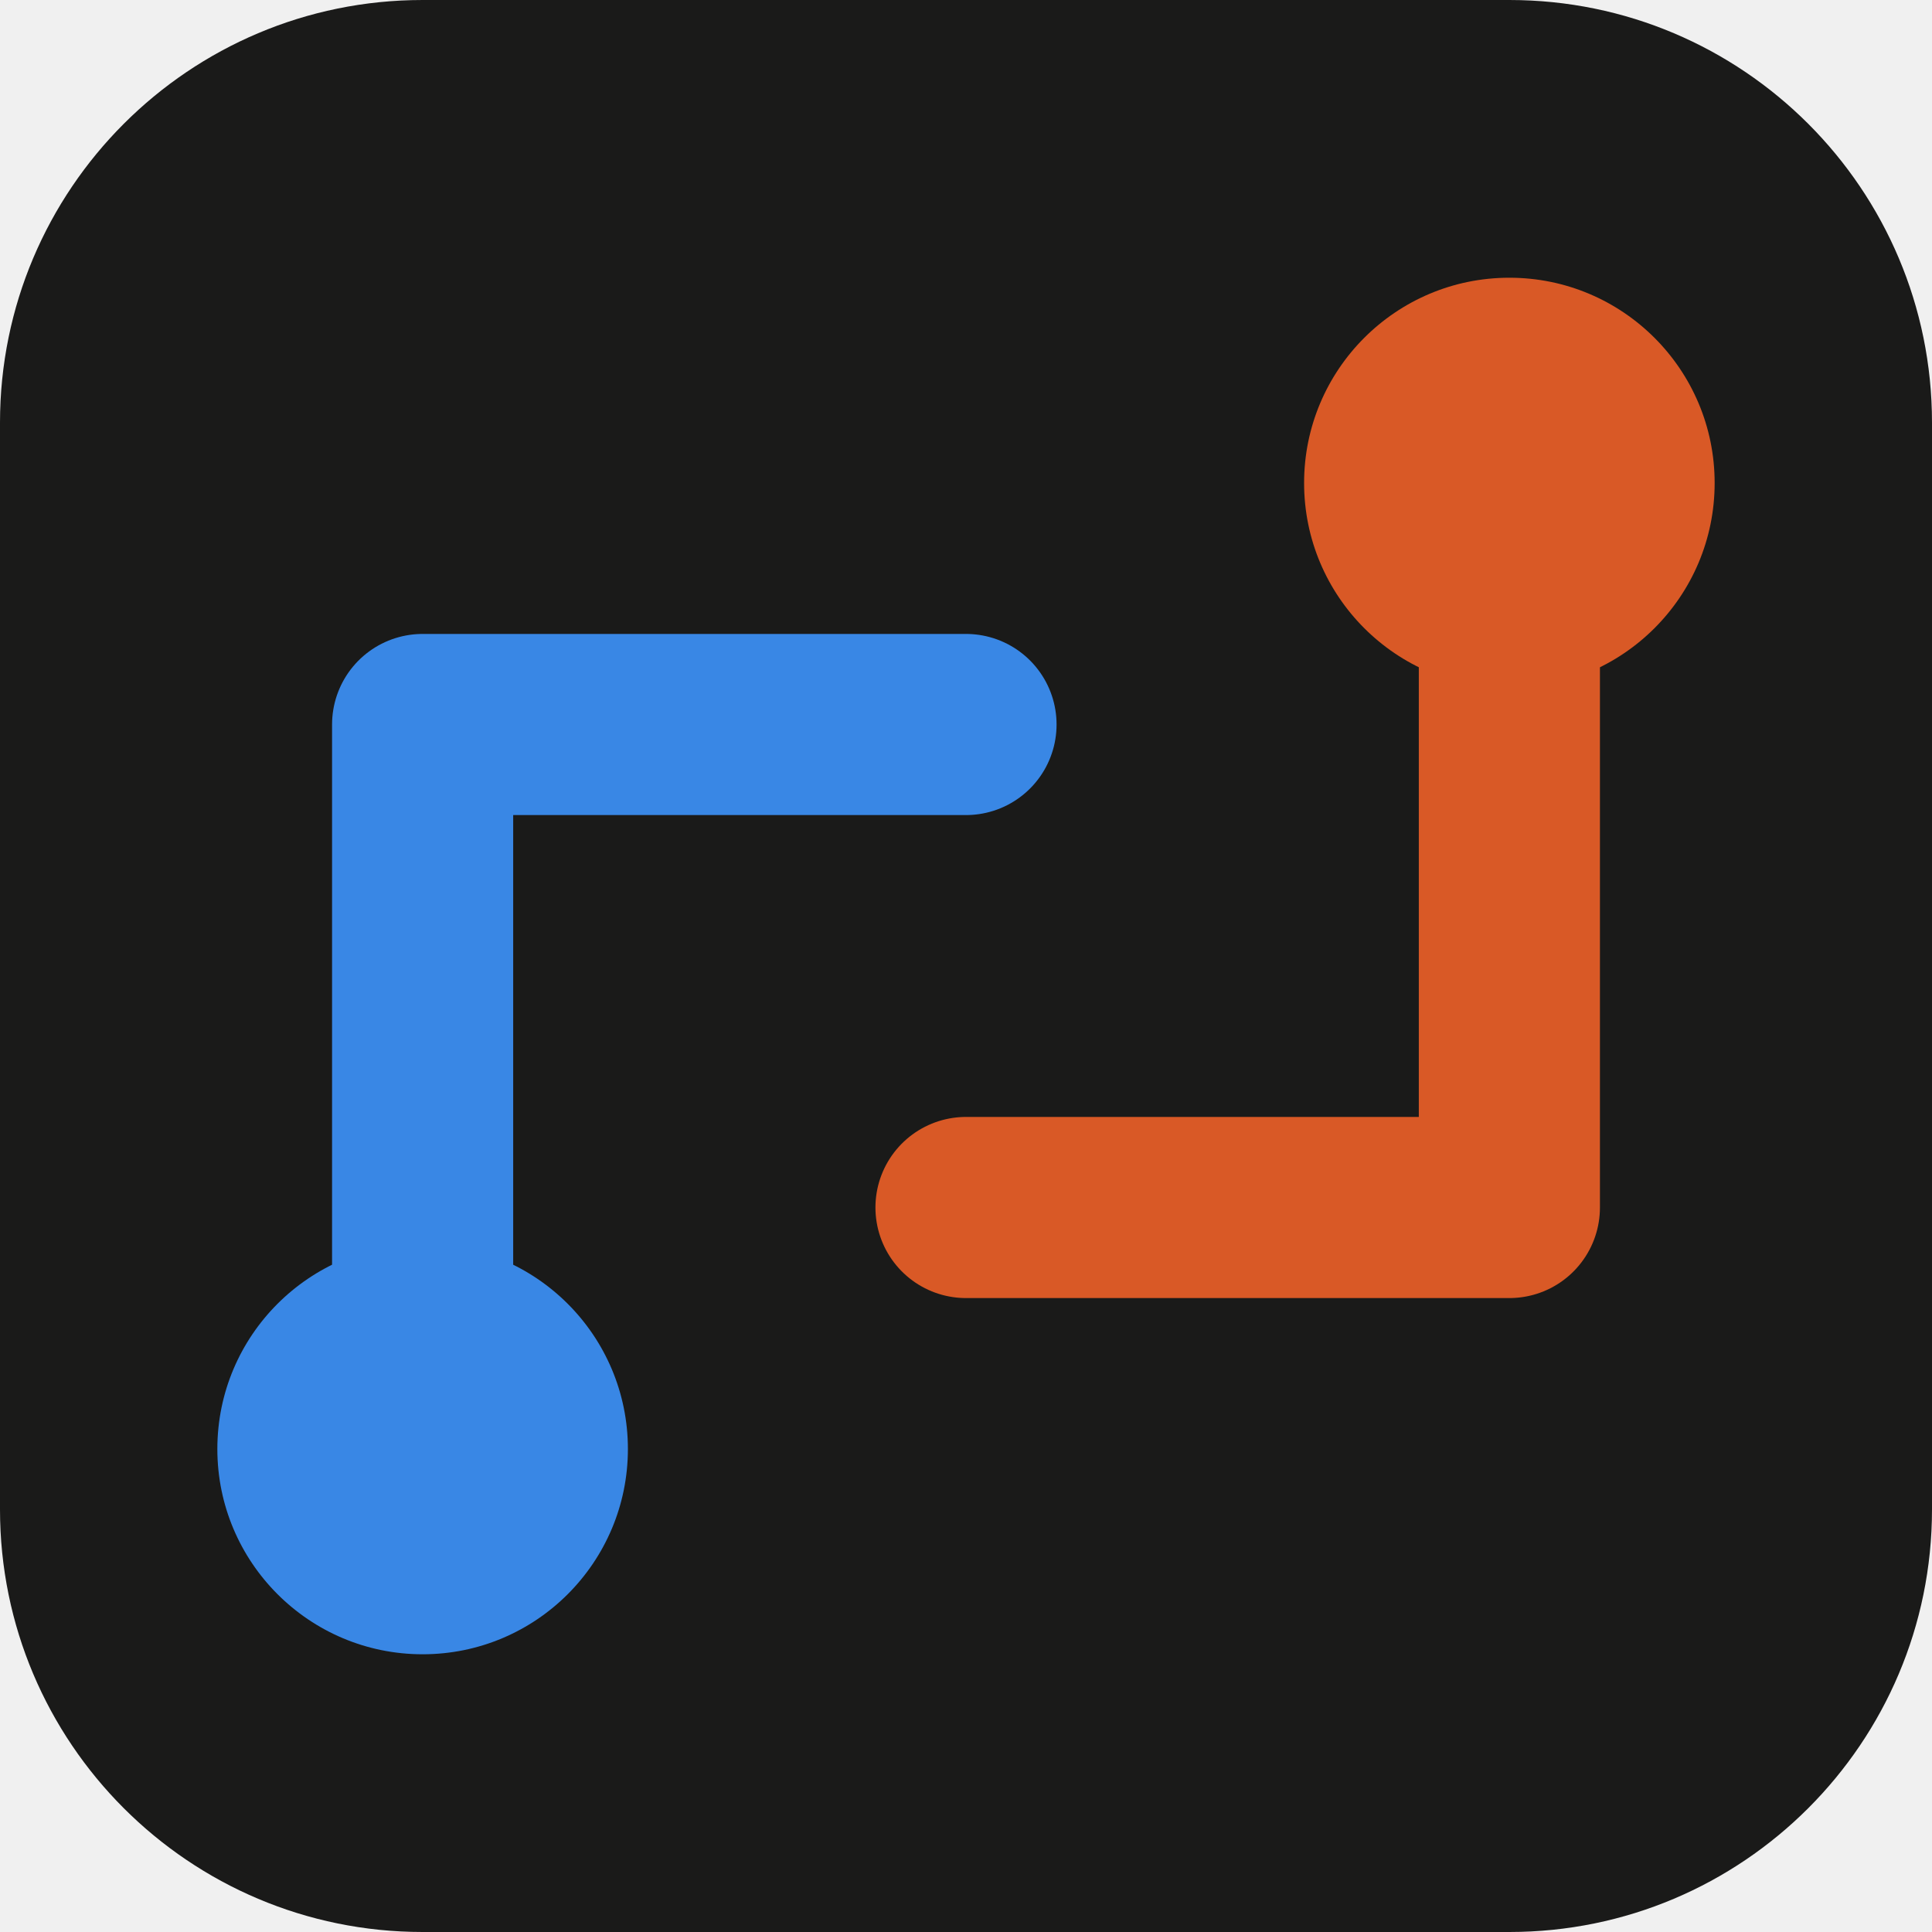
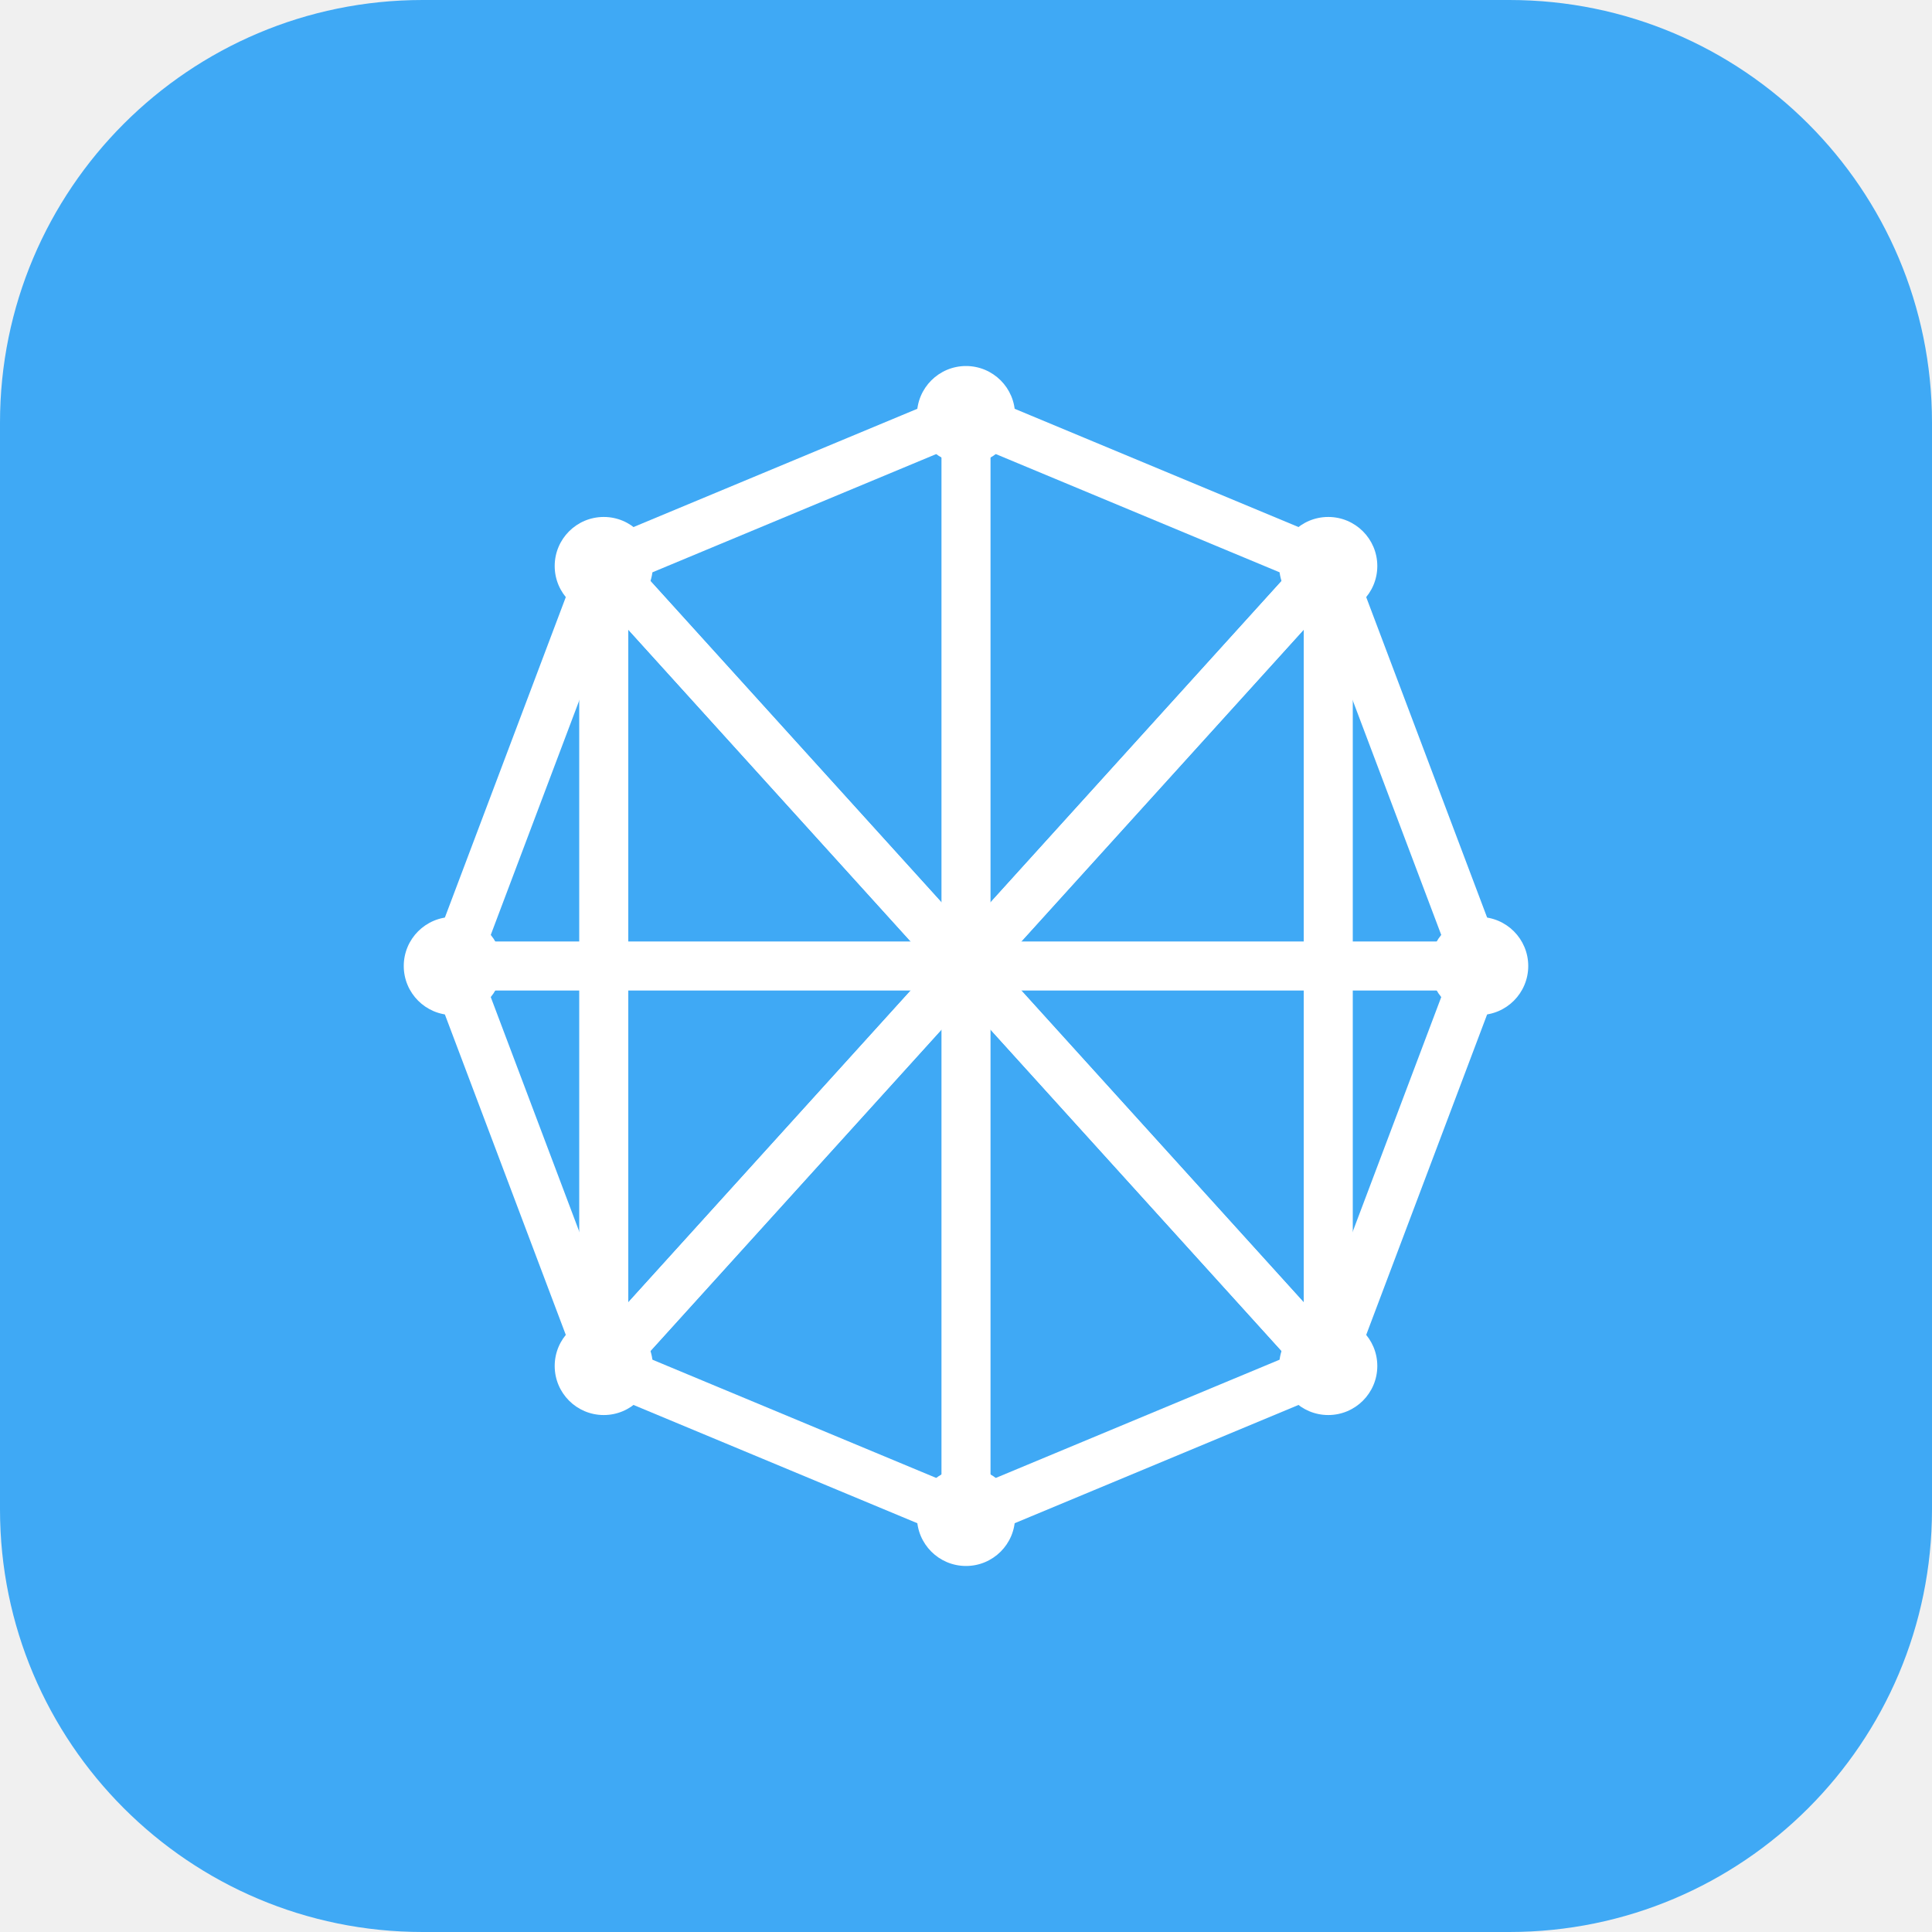
- <svg xmlns="http://www.w3.org/2000/svg" viewBox="0 0 32 32">
-   <rect width="32" height="32" rx="7" fill="#1a1a19" />
-   <path d="M7 24 L7 12 L16 12" stroke="#3987e5" stroke-width="3" stroke-linecap="round" stroke-linejoin="round" fill="none" />
-   <path d="M25 8 L25 20 L16 20" stroke="#d95926" stroke-width="3" stroke-linecap="round" stroke-linejoin="round" fill="none" />
-   <circle cx="7" cy="24" r="3.4" fill="#3987e5" />
-   <circle cx="25" cy="8" r="3.4" fill="#d95926" />
+ <svg xmlns="http://www.w3.org/2000/svg" viewBox="0 0 512 512" role="img" aria-labelledby="title desc">
+   <rect width="512" height="512" rx="112" fill="#3FA9F5" />
+   <g fill="none" stroke="#ffffff" stroke-width="13" stroke-linecap="round" stroke-linejoin="round">
+     <path d="M160 150 L256 110 L352 150 L392 256 L352 362 L256 402 L160 362 L120 256 Z" />
+     <path d="M160 150 L256 256 L352 150" />
+     <path d="M160 362 L256 256 L352 362" />
+     <path d="M120 256 L256 256 L392 256" />
+     <path d="M256 110 L256 256 L256 402" />
+     <path d="M160 150 L160 362" />
+     <path d="M352 150 L352 362" />
+     <path d="M160 150 L352 362" />
+     <path d="M352 150 L160 362" />
+   </g>
+   <g fill="#ffffff">
+     <circle cx="160" cy="150" r="13" />
+     <circle cx="256" cy="110" r="13" />
+     <circle cx="352" cy="150" r="13" />
+     <circle cx="392" cy="256" r="13" />
+     <circle cx="352" cy="362" r="13" />
+     <circle cx="256" cy="402" r="13" />
+     <circle cx="160" cy="362" r="13" />
+     <circle cx="120" cy="256" r="13" />
+     <circle cx="256" cy="256" r="15" />
+   </g>
</svg>
